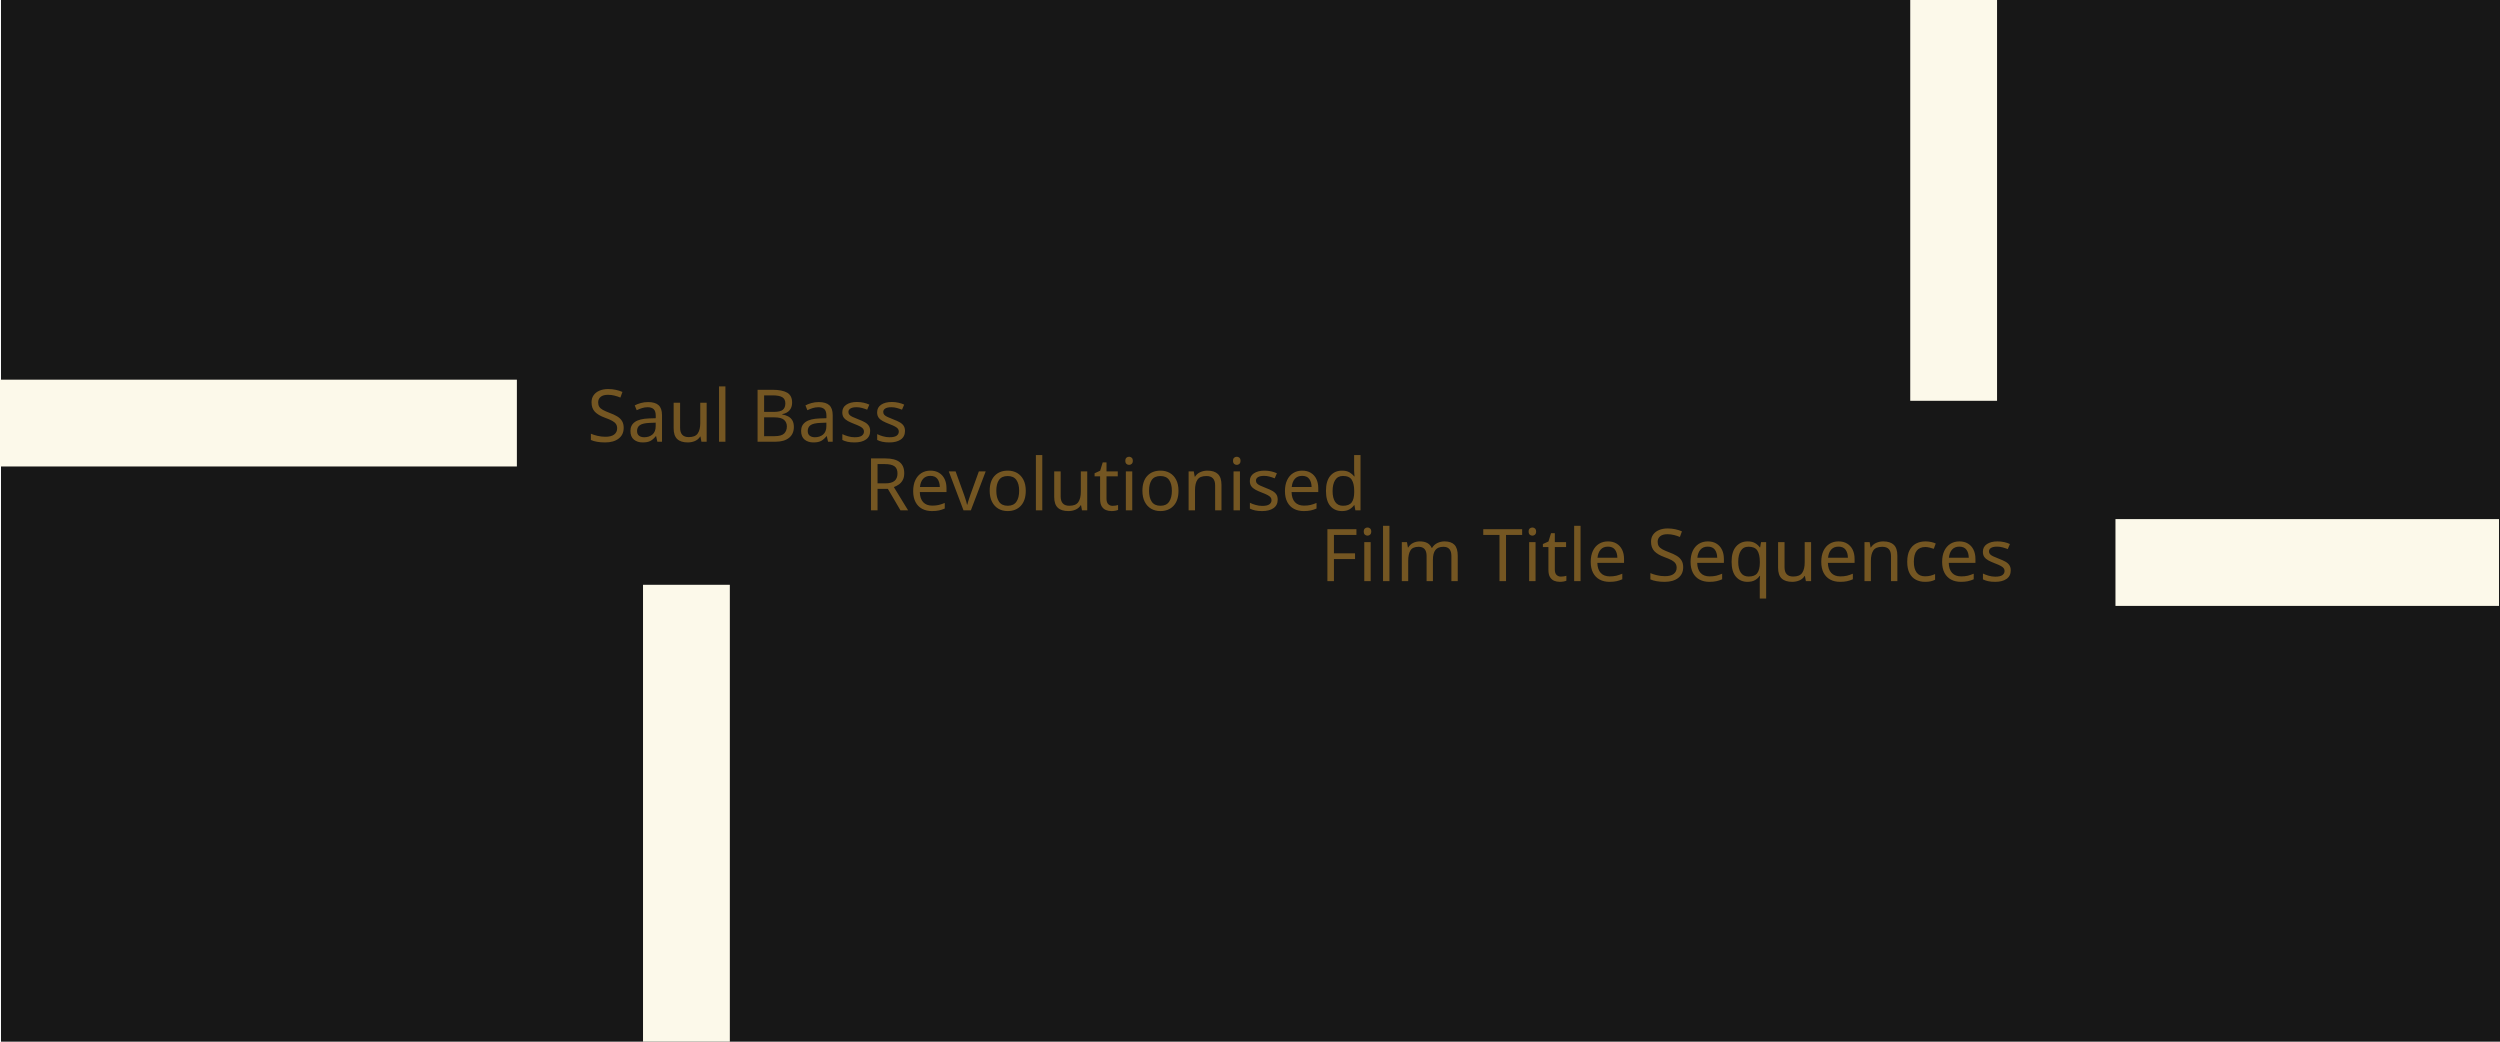
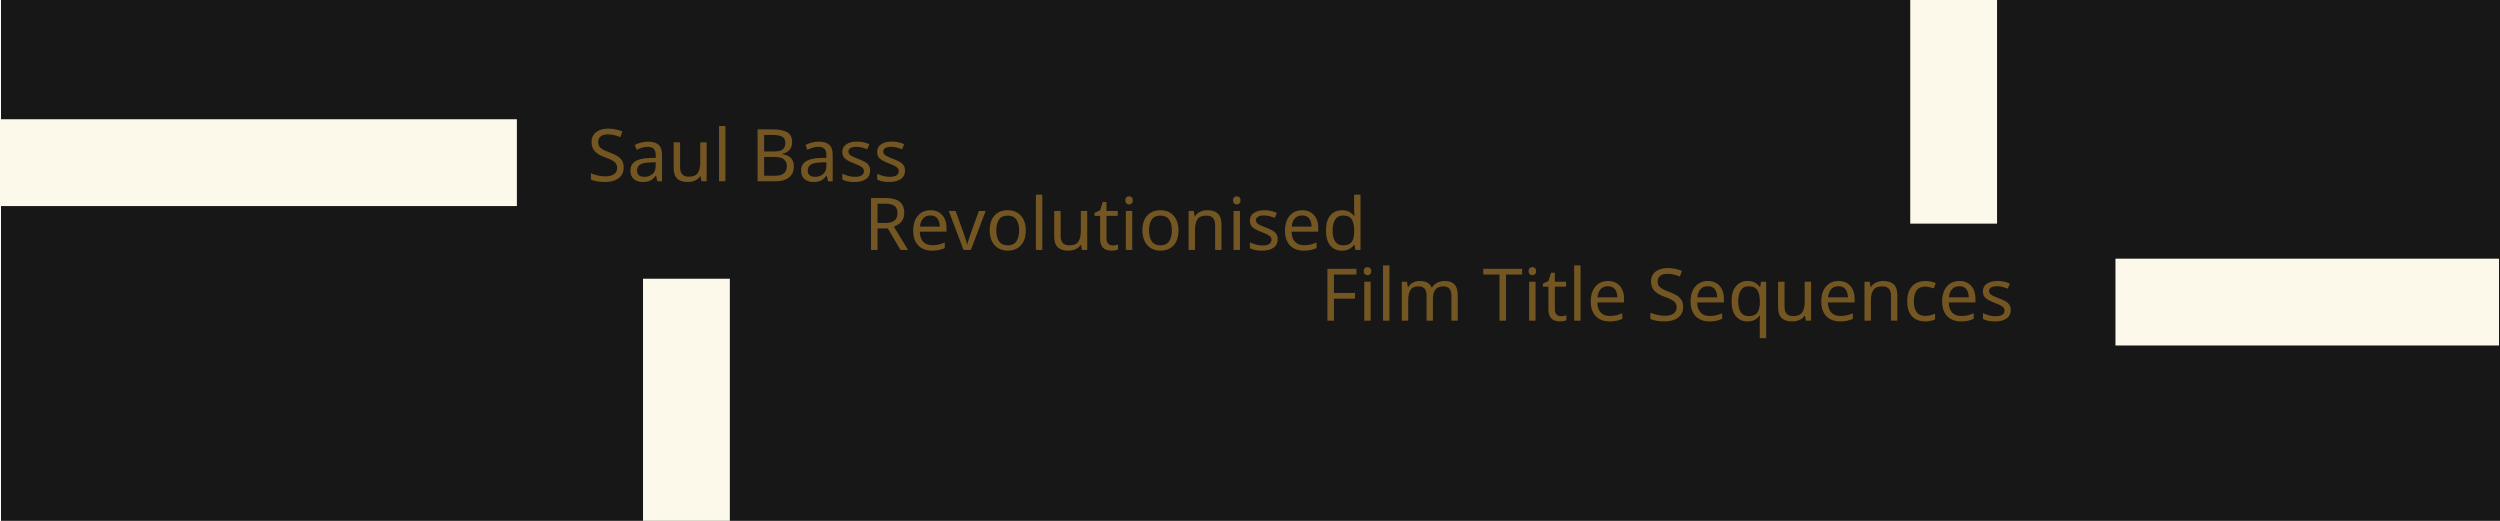
- <svg xmlns="http://www.w3.org/2000/svg" id="Layer_1" data-name="Layer 1" viewBox="0 0 1440 600">
+ <svg xmlns="http://www.w3.org/2000/svg" id="Layer_1" data-name="Layer 1" viewBox="0 0 1440 300">
  <defs>
    <style>
      .cls-1 {
        fill: #745622;
        font-family: Hitchcock, Hitchcock;
        font-size: 41.89px;
      }

      .cls-2 {
        fill: #fcf9ea;
      }

      .cls-3 {
        fill: #171717;
      }
    </style>
  </defs>
-   <rect class="cls-3" x=".57" width="1440" height="600" />
-   <rect class="cls-2" x="1100.3" width="50" height="230.86" />
-   <rect class="cls-2" x="370.38" y="336.84" width="50" height="263.16" />
-   <rect class="cls-2" x="123.58" y="94.55" width="50" height="298.29" transform="translate(-95.12 392.27) rotate(-90)" />
-   <rect class="cls-2" x="1303.97" y="213.54" width="50" height="220.92" transform="translate(1004.97 1652.97) rotate(-90)" />
+   <rect class="cls-3" x=".57" width="1440" height="300" />
+   <rect class="cls-2" x="1100.3" y="0" width="50" height="128.81" />
+   <rect class="cls-2" x="370.38" y="160.55" width="50" height="139.45" />
+   <rect class="cls-2" x="123.58" y="-55.45" width="50" height="298.29" transform="translate(54.88 242.27) rotate(-90)" />
+   <rect class="cls-2" x="1303.97" y="63.54" width="50" height="220.92" transform="translate(1154.97 1502.97) rotate(-90)" />
  <g>
-     <text class="cls-1" transform="translate(338.21 254.42)">
+     <text class="cls-1" transform="translate(338.21 104.42)">
      <tspan x="0" y="0">Saul Bass</tspan>
    </text>
-     <text class="cls-1" transform="translate(497.64 293.96)">
+     <text class="cls-1" transform="translate(497.64 143.96)">
      <tspan x="0" y="0">Revolutionised</tspan>
    </text>
-     <text class="cls-1" transform="translate(760.52 334.72)">
+     <text class="cls-1" transform="translate(760.52 184.72)">
      <tspan x="0" y="0">Film Title Sequences</tspan>
    </text>
  </g>
</svg>
